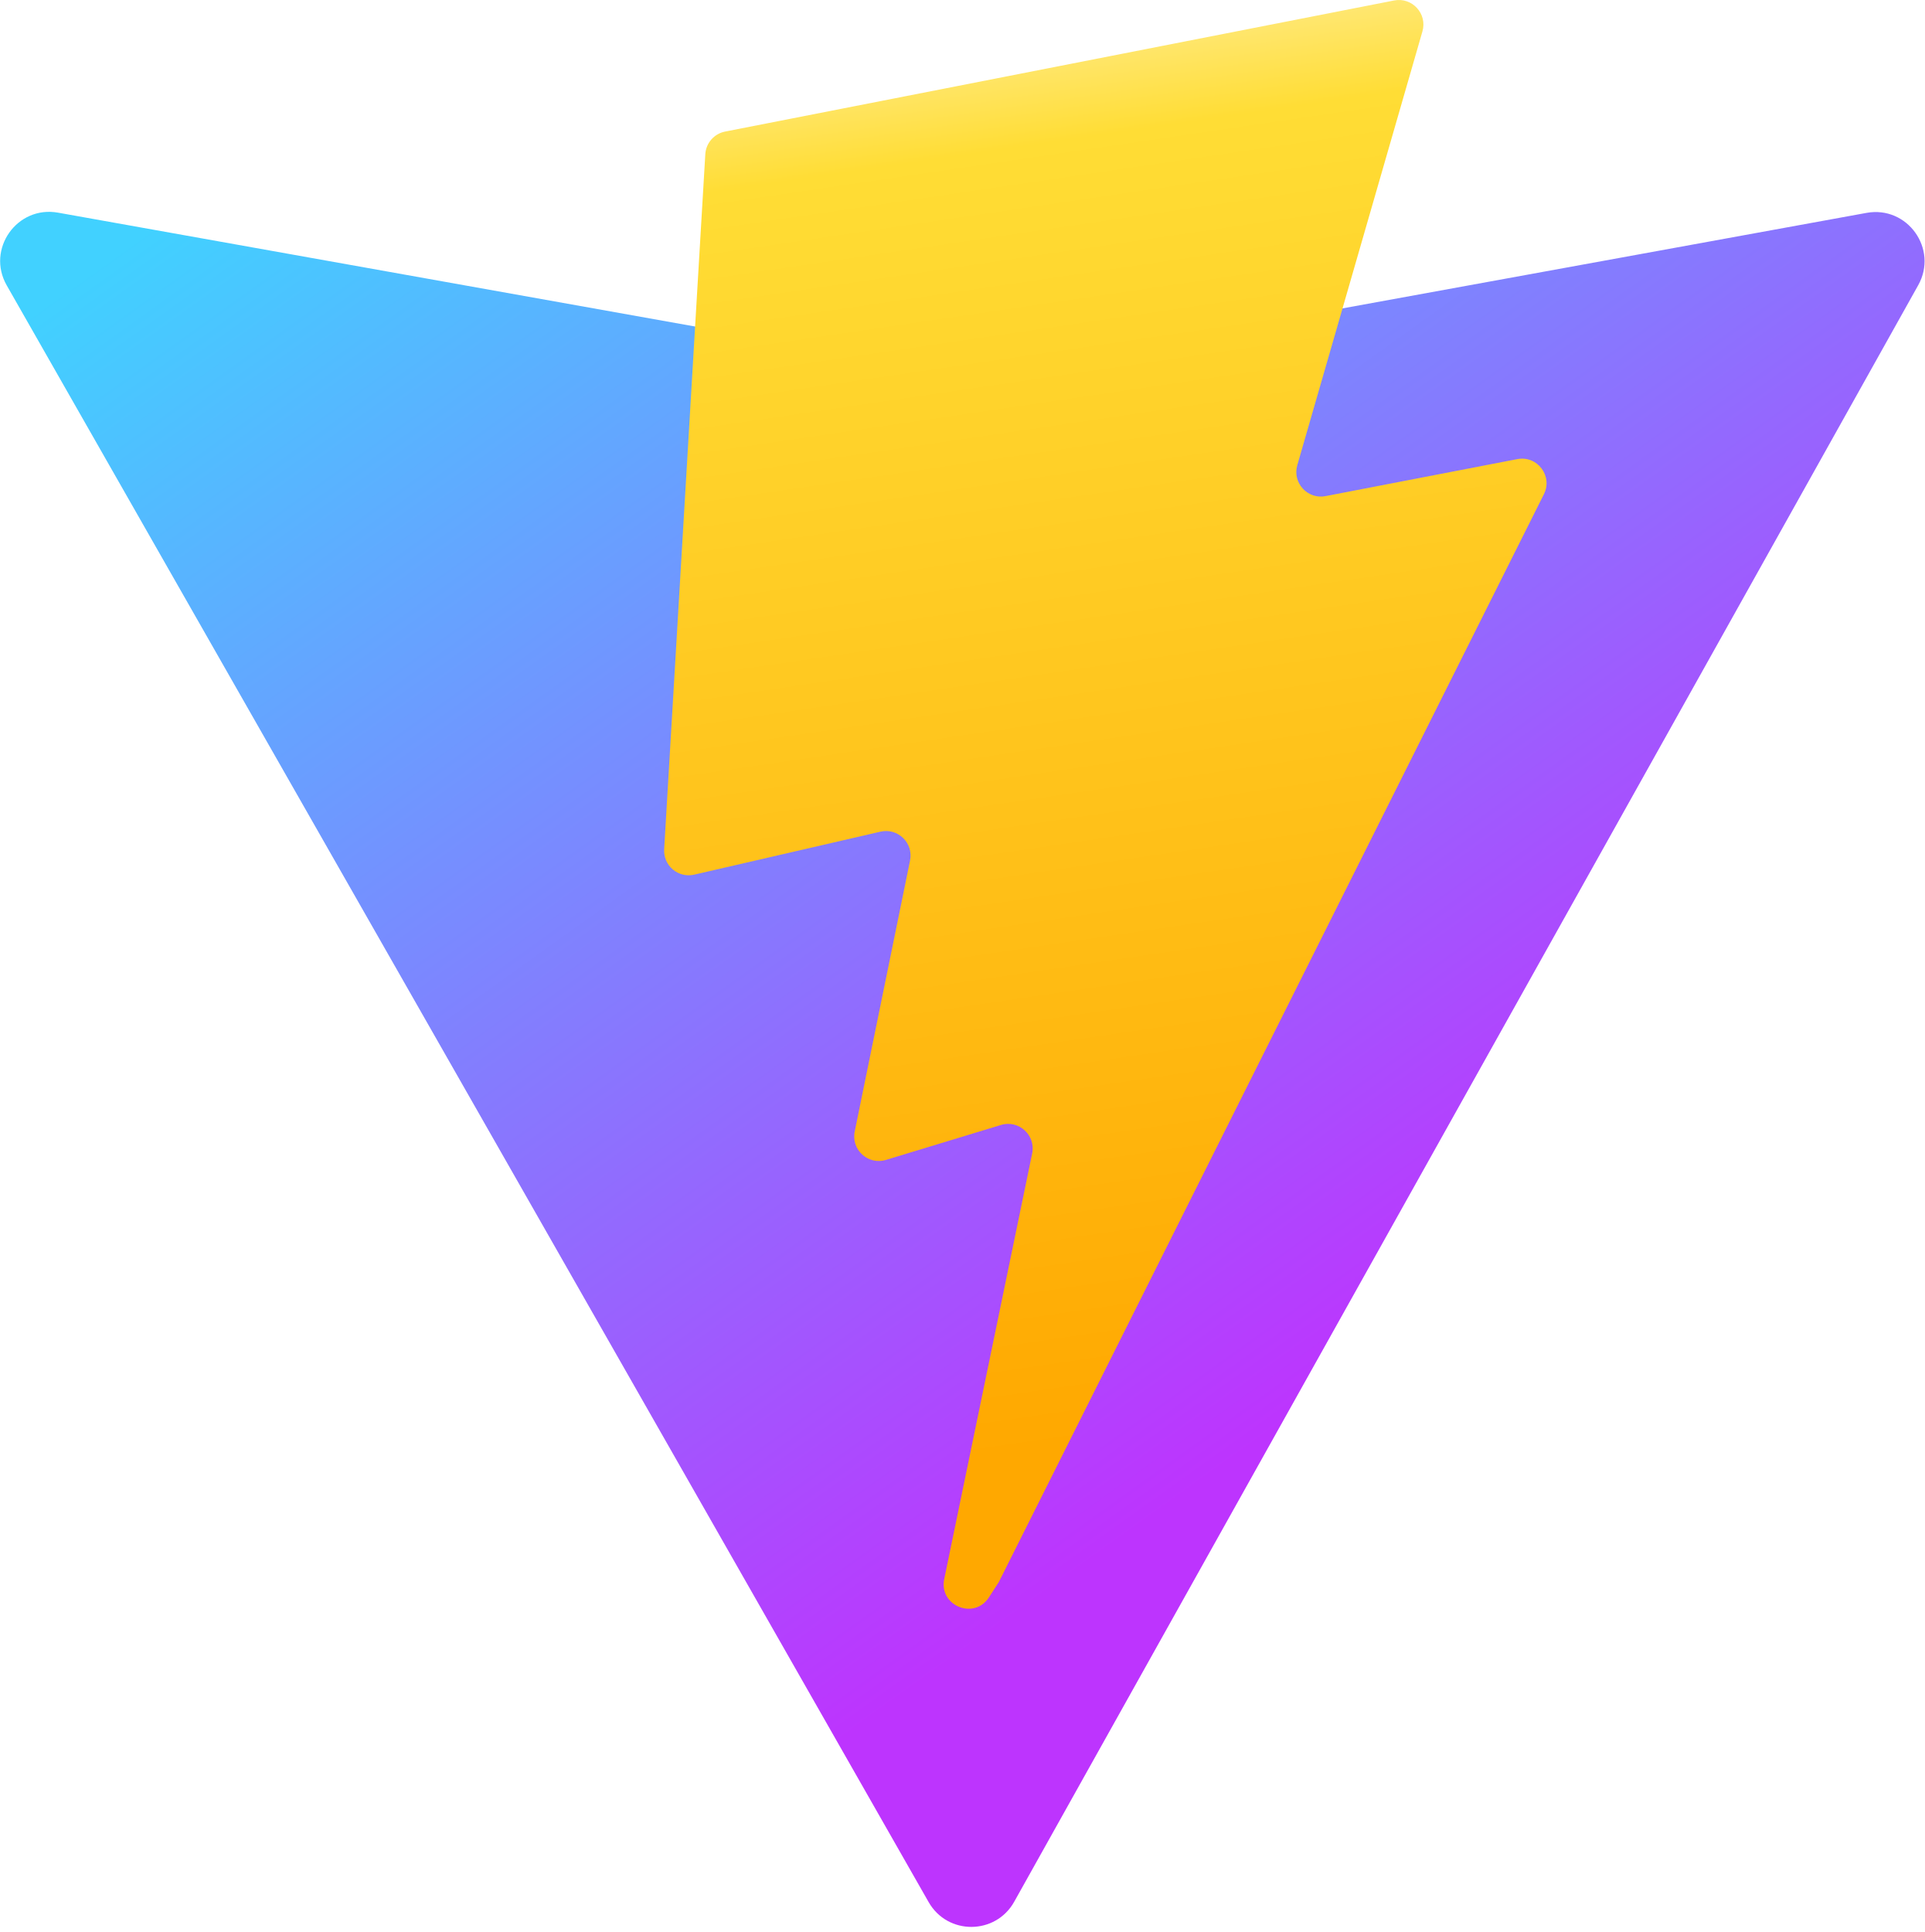
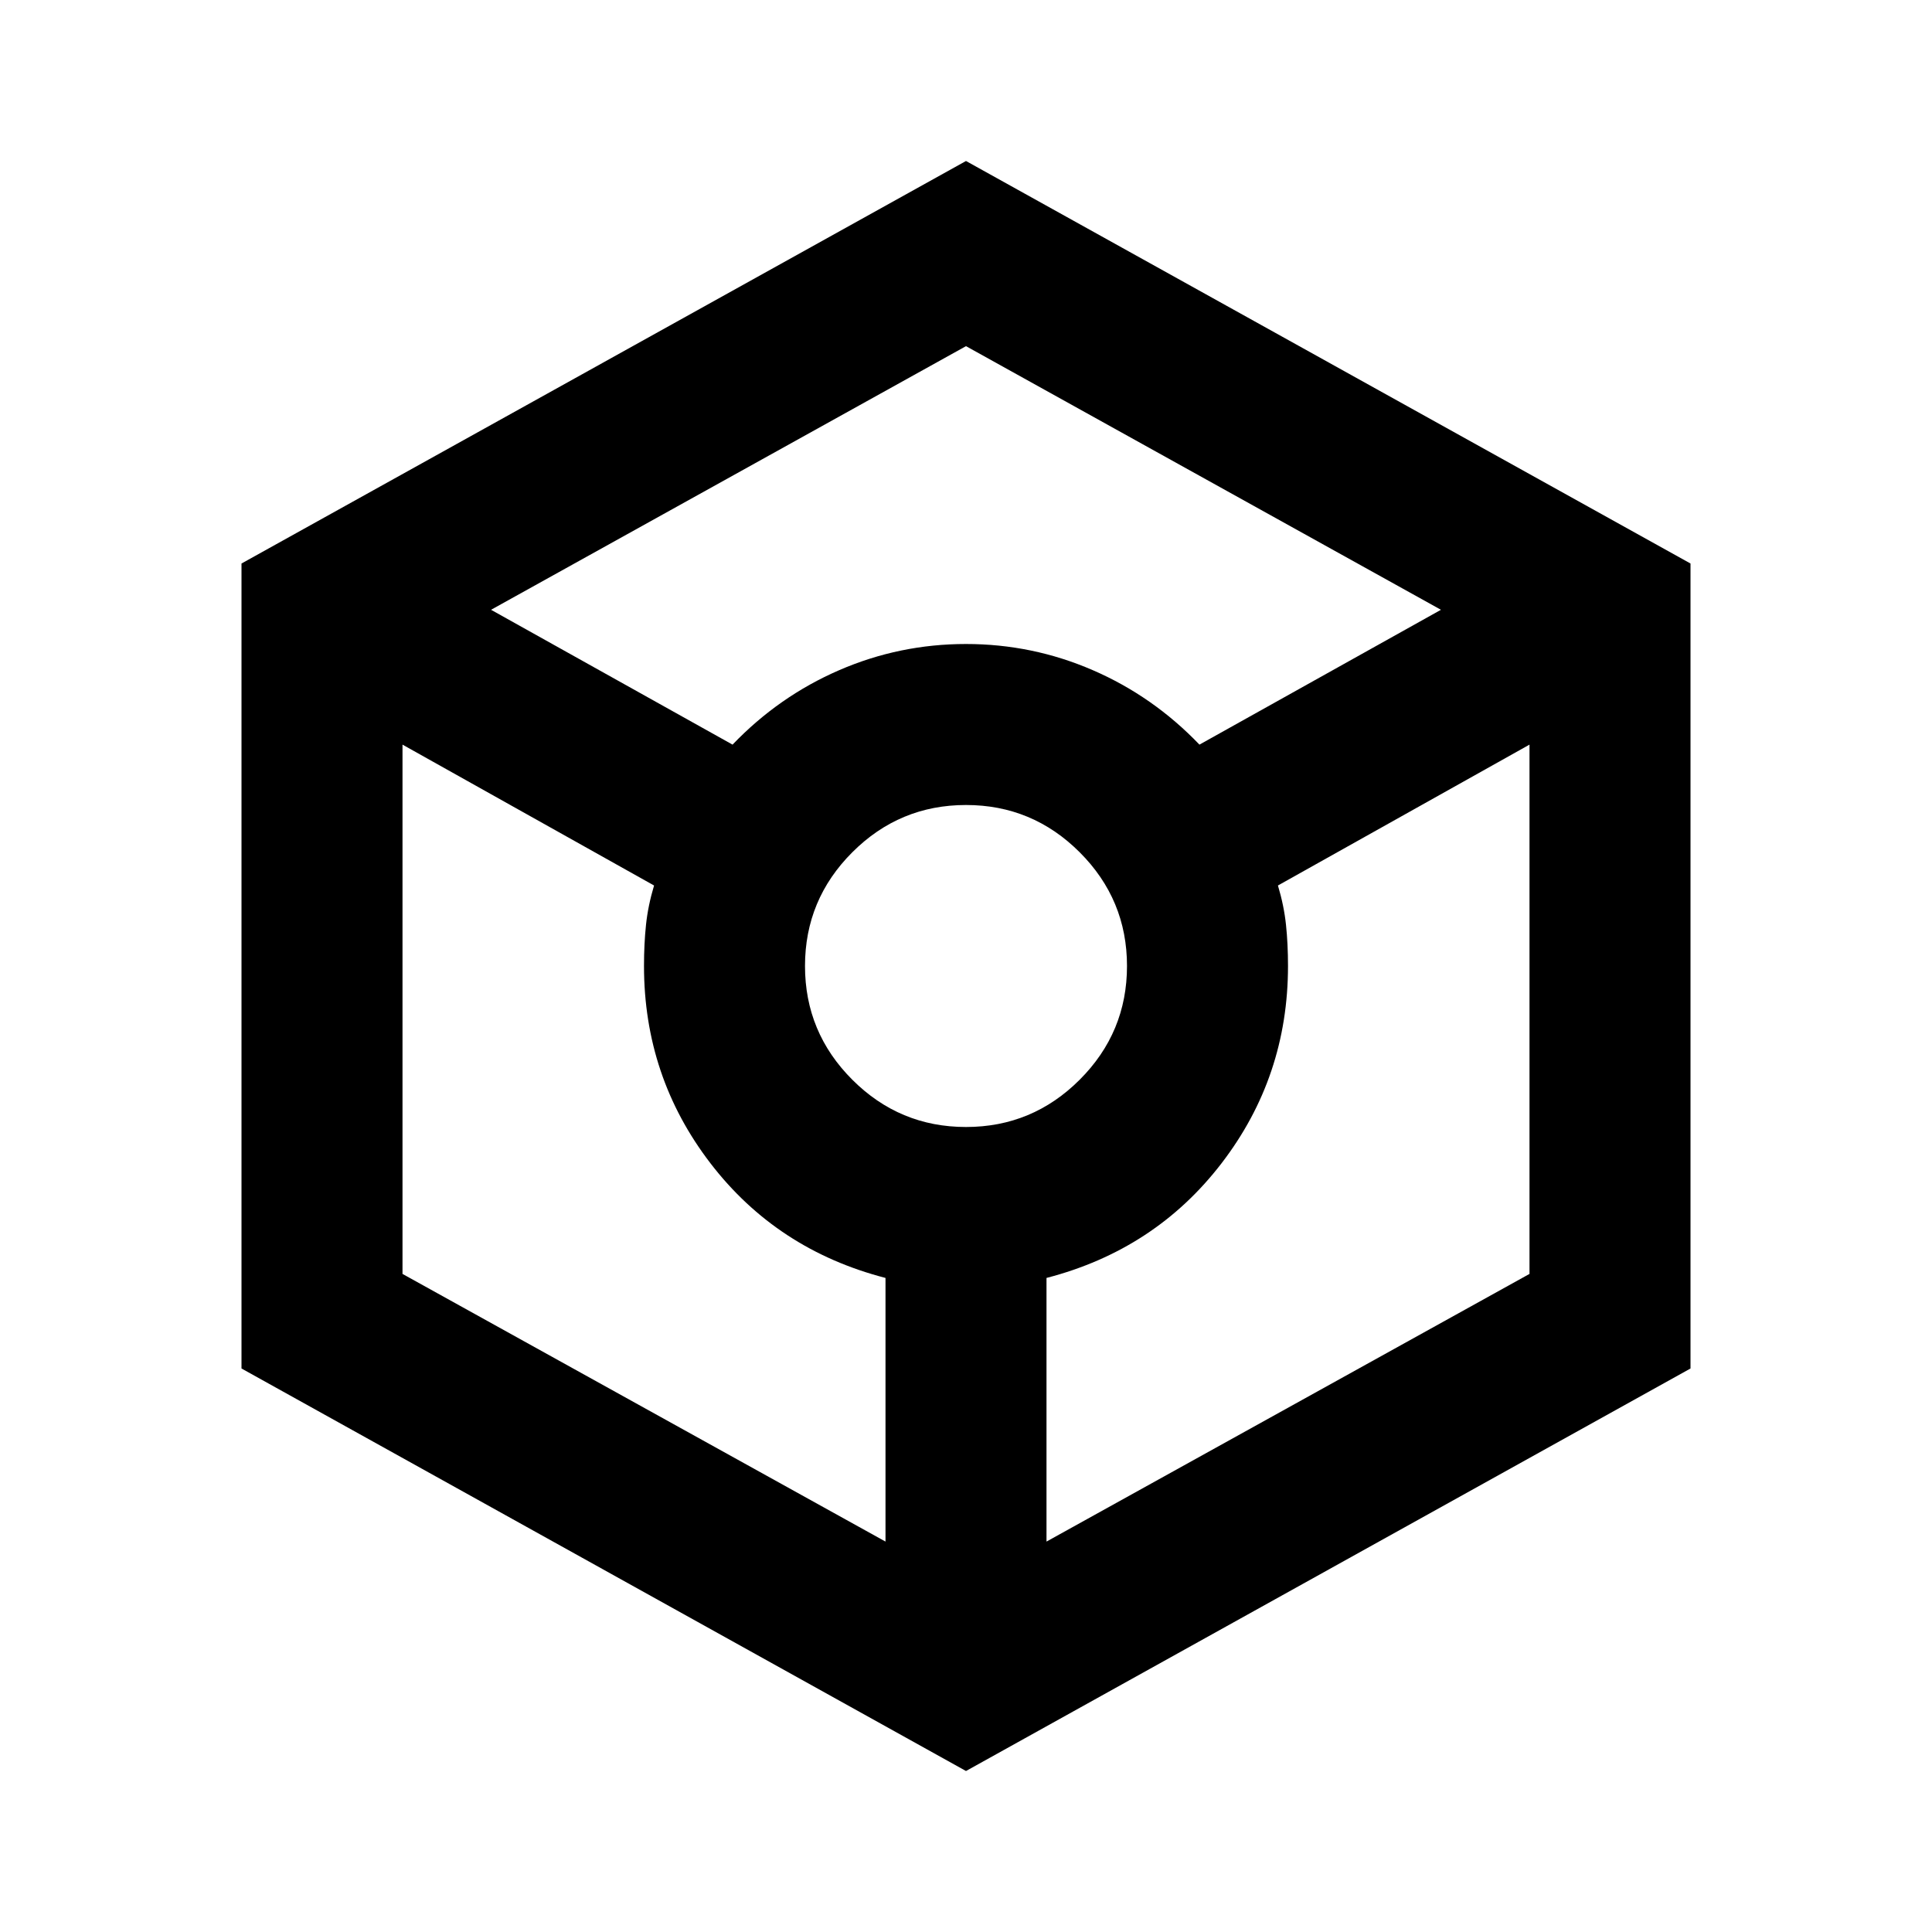
- <svg xmlns="http://www.w3.org/2000/svg" aria-hidden="true" role="img" class="iconify iconify--logos" width="31.88" height="32" preserveAspectRatio="xMidYMid meet" viewBox="0 0 256 257">
-   <defs>
-     <linearGradient id="IconifyId1813088fe1fbc01fb466" x1="-.828%" x2="57.636%" y1="7.652%" y2="78.411%">
-       <stop offset="0%" stop-color="#41D1FF" />
-       <stop offset="100%" stop-color="#BD34FE" />
-     </linearGradient>
-     <linearGradient id="IconifyId1813088fe1fbc01fb467" x1="43.376%" x2="50.316%" y1="2.242%" y2="89.03%">
-       <stop offset="0%" stop-color="#FFEA83" />
-       <stop offset="8.333%" stop-color="#FFDD35" />
-       <stop offset="100%" stop-color="#FFA800" />
-     </linearGradient>
-   </defs>
-   <path fill="url(#IconifyId1813088fe1fbc01fb466)" d="M255.153 37.938L134.897 252.976c-2.483 4.44-8.862 4.466-11.382.048L.875 37.958c-2.746-4.814 1.371-10.646 6.827-9.67l120.385 21.517a6.537 6.537 0 0 0 2.322-.004l117.867-21.483c5.438-.991 9.574 4.796 6.877 9.62Z" />
-   <path fill="url(#IconifyId1813088fe1fbc01fb467)" d="M185.432.063L96.44 17.501a3.268 3.268 0 0 0-2.634 3.014l-5.474 92.456a3.268 3.268 0 0 0 3.997 3.378l24.777-5.718c2.318-.535 4.413 1.507 3.936 3.838l-7.361 36.047c-.495 2.426 1.782 4.5 4.151 3.78l15.304-4.649c2.372-.72 4.652 1.36 4.15 3.788l-11.698 56.621c-.732 3.542 3.979 5.473 5.943 2.437l1.313-2.028l72.516-144.72c1.215-2.423-.88-5.186-3.54-4.672l-25.505 4.922c-2.396.462-4.435-1.77-3.759-4.114l16.646-57.705c.677-2.35-1.37-4.583-3.769-4.113Z" />
+ <svg xmlns="http://www.w3.org/2000/svg" height="24px" viewBox="0 -960 960 960" width="24px" fill="#000000">
+   <path d="M480-80 120-280v-400l360-200 360 200v400L480-80ZM364-590q23-24 53-37t63-13q33 0 63 13t53 37l120-67-236-131-236 131 120 67Zm76 396v-131q-54-14-87-57t-33-98q0-11 1-20.5t4-19.5l-125-70v263l240 133Zm40-206q33 0 56.5-23.5T560-480q0-33-23.5-56.5T480-560q-33 0-56.5 23.5T400-480q0 33 23.5 56.5T480-400Zm40 206 240-133v-263l-125 70q3 10 4 19.5t1 20.5q0 55-33 98t-87 57v131Z" />
</svg>
